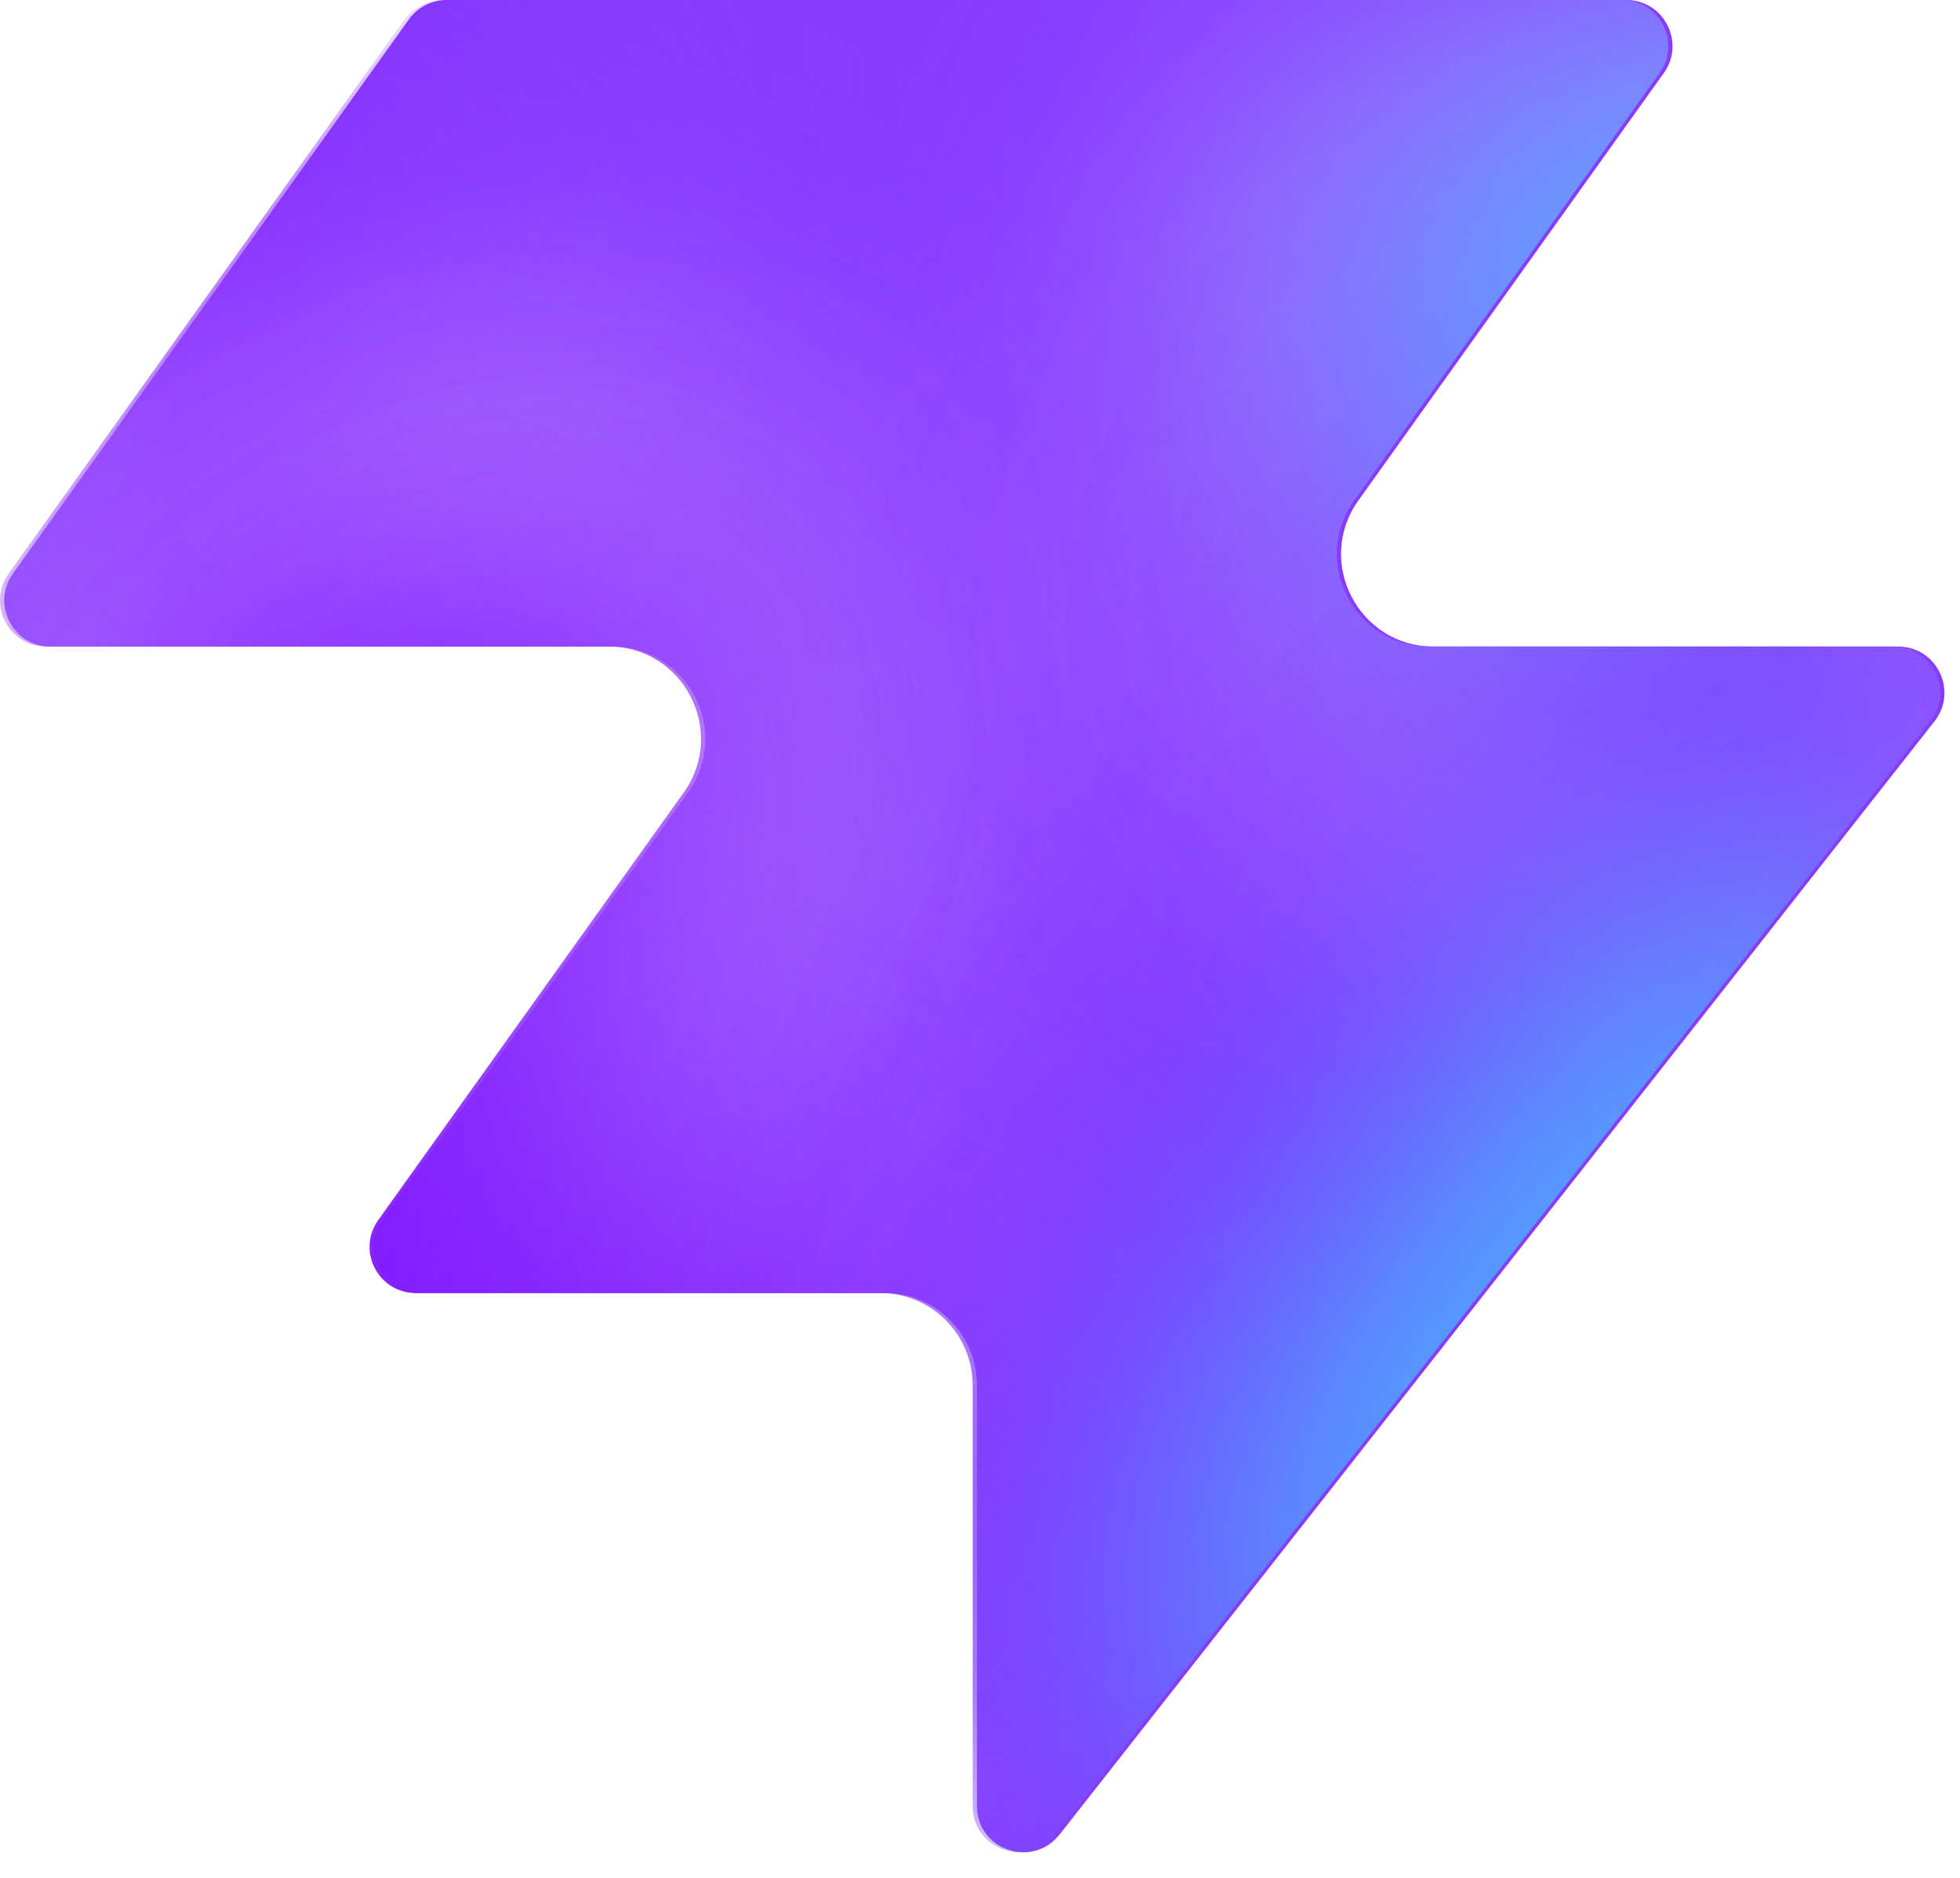
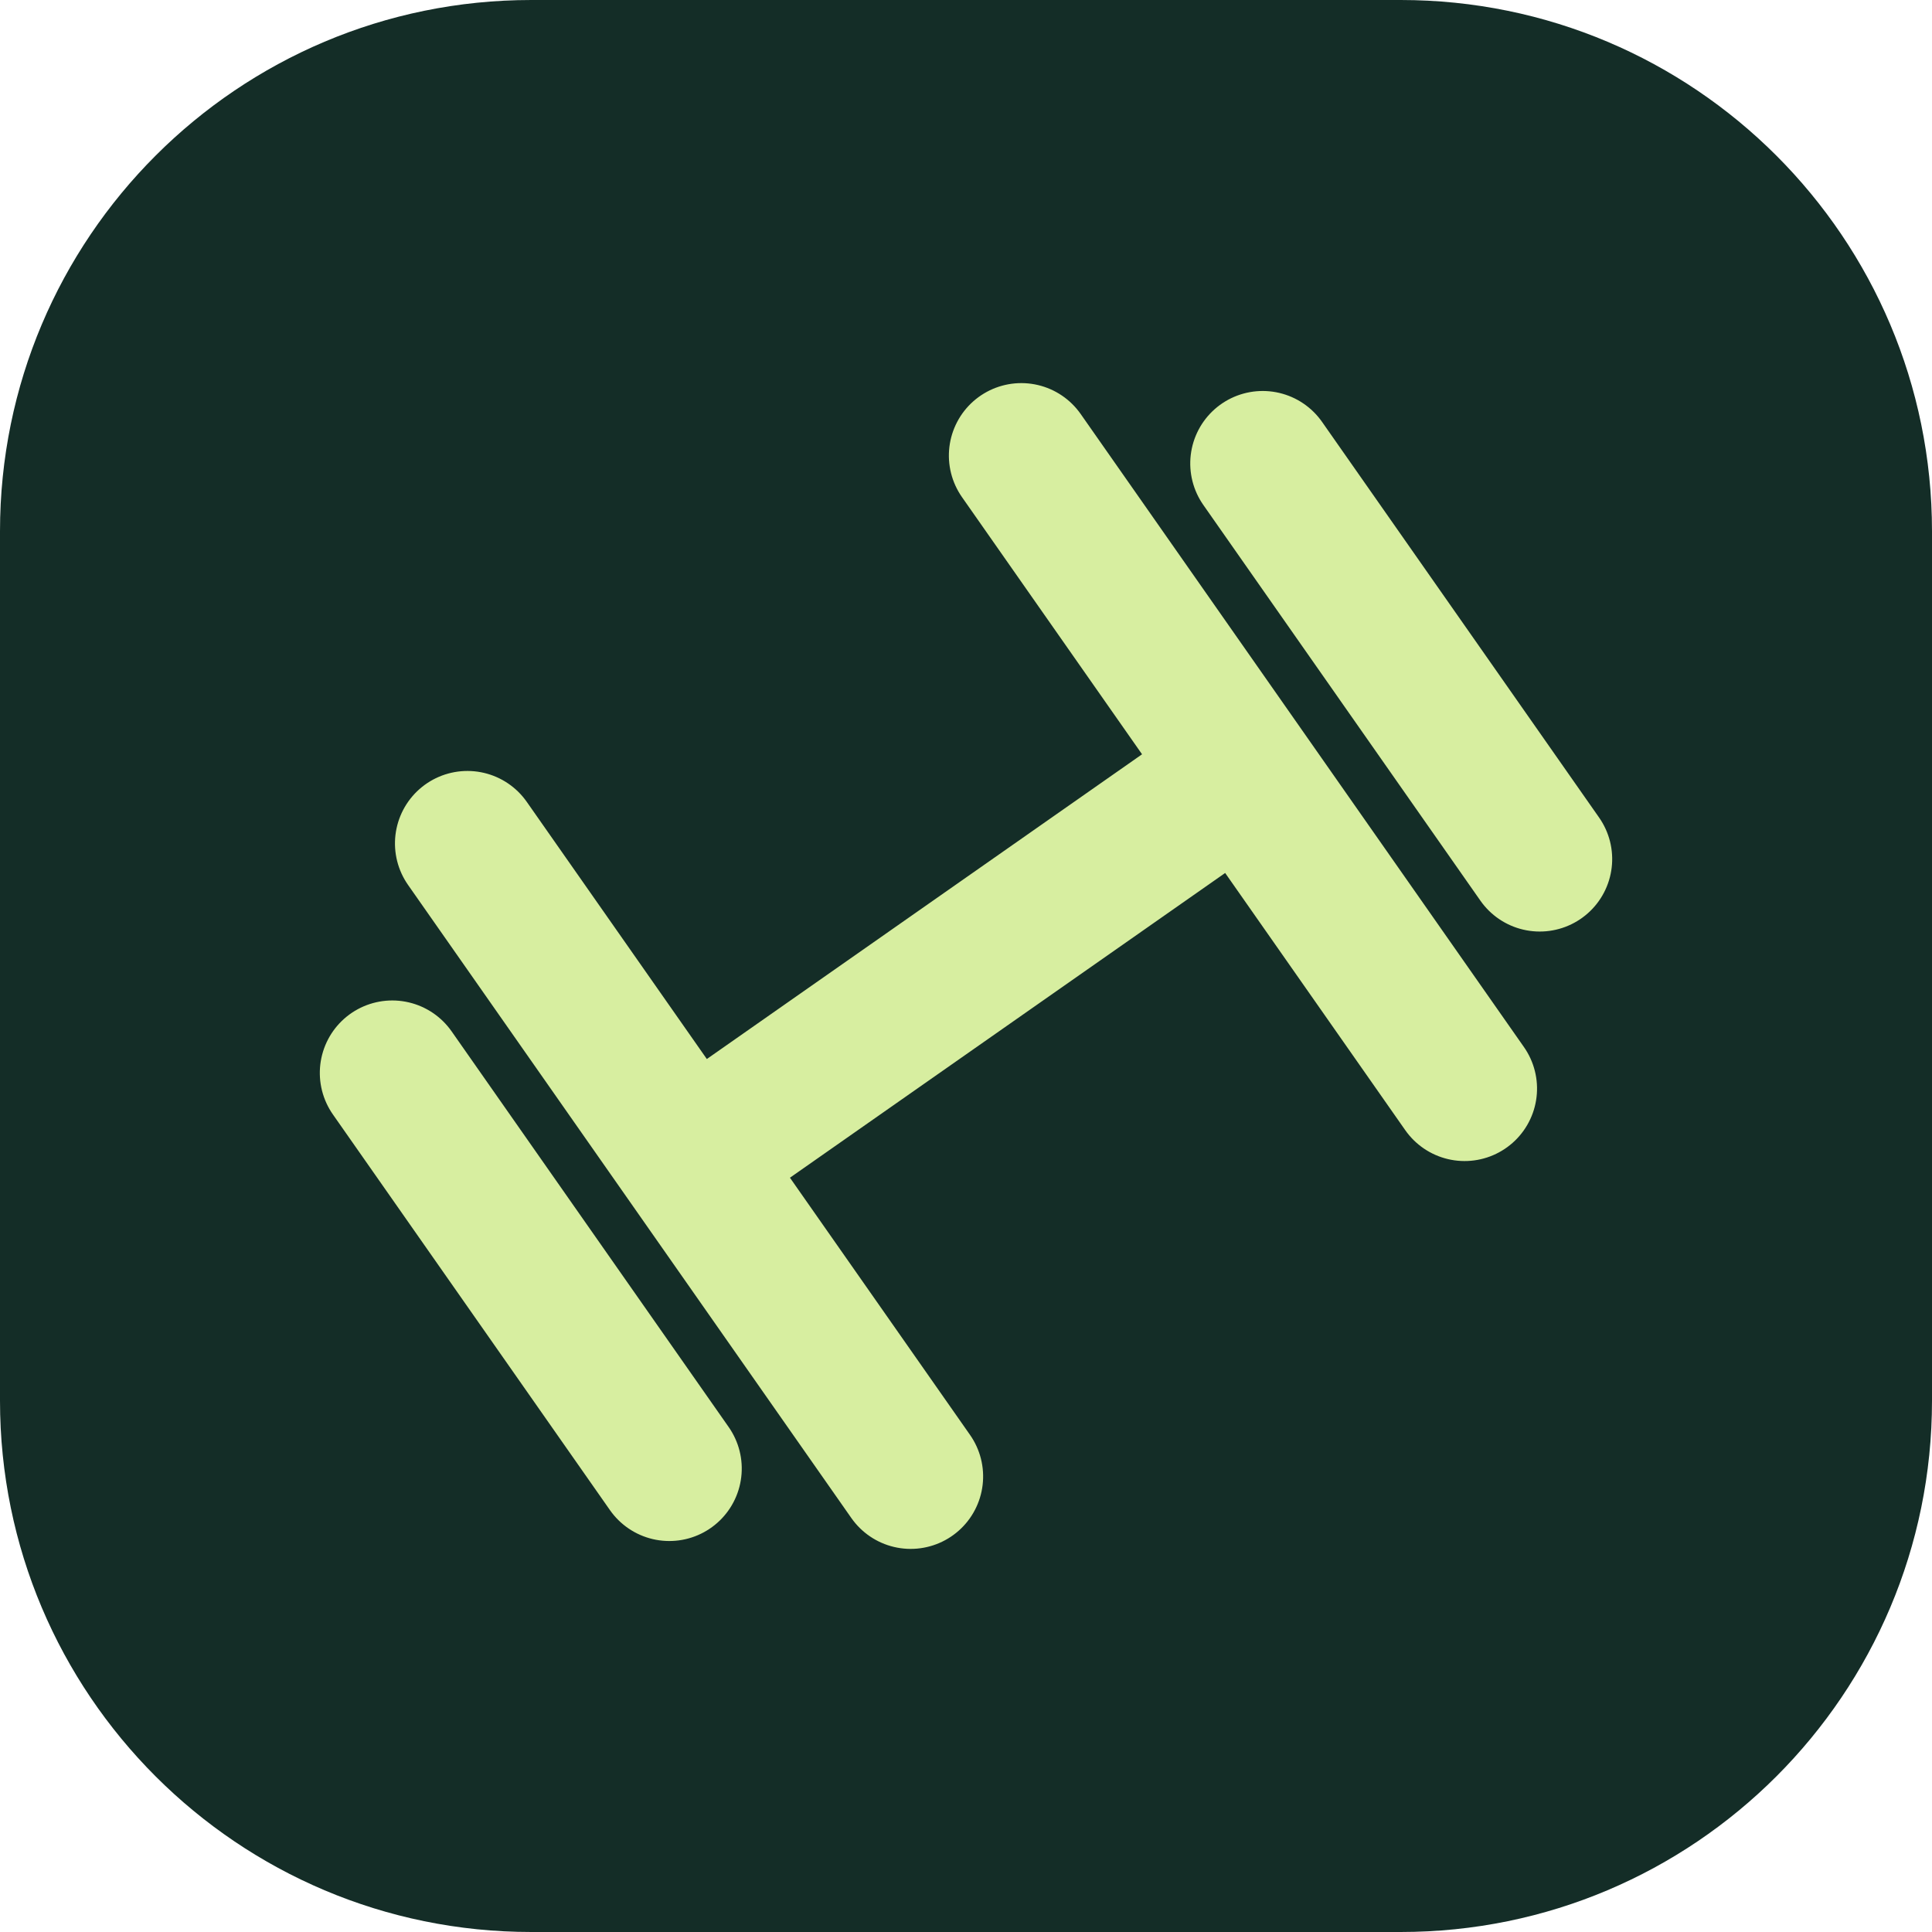
- <svg xmlns="http://www.w3.org/2000/svg" width="48" height="46" fill="none" viewBox="0 0 48 46">
-   <path fill="#863bff" d="M25.946 44.938c-.664.845-2.021.375-2.021-.698V33.937a2.26 2.26 0 0 0-2.262-2.262H10.287c-.92 0-1.456-1.04-.92-1.788l7.48-10.471c1.07-1.497 0-3.578-1.842-3.578H1.237c-.92 0-1.456-1.04-.92-1.788L10.013.474c.214-.297.556-.474.92-.474h28.894c.92 0 1.456 1.04.92 1.788l-7.48 10.471c-1.07 1.498 0 3.579 1.842 3.579h11.377c.943 0 1.473 1.088.89 1.83L25.947 44.94z" style="fill:#863bff;fill:color(display-p3 .525 .23 1);fill-opacity:1" />
-   <mask id="a" width="48" height="46" x="0" y="0" maskUnits="userSpaceOnUse" style="mask-type:alpha">
-     <path fill="#000" d="M25.842 44.938c-.664.844-2.021.375-2.021-.698V33.937a2.26 2.26 0 0 0-2.262-2.262H10.183c-.92 0-1.456-1.04-.92-1.788l7.48-10.471c1.07-1.498 0-3.579-1.842-3.579H1.133c-.92 0-1.456-1.04-.92-1.787L9.91.473c.214-.297.556-.474.92-.474h28.894c.92 0 1.456 1.04.92 1.788l-7.48 10.471c-1.07 1.498 0 3.578 1.842 3.578h11.377c.943 0 1.473 1.088.89 1.832L25.843 44.94z" style="fill:#000;fill-opacity:1" />
-   </mask>
-   <g mask="url(#a)">
-     <g filter="url(#b)">
-       <ellipse cx="5.508" cy="14.704" fill="#ede6ff" rx="5.508" ry="14.704" style="fill:#ede6ff;fill:color(display-p3 .927 .903 1);fill-opacity:1" transform="matrix(.00324 1 1 -.00324 -4.47 31.516)" />
-     </g>
-     <g filter="url(#c)">
-       <ellipse cx="10.399" cy="29.851" fill="#ede6ff" rx="10.399" ry="29.851" style="fill:#ede6ff;fill:color(display-p3 .927 .903 1);fill-opacity:1" transform="matrix(.00324 1 1 -.00324 -39.328 7.883)" />
-     </g>
-     <g filter="url(#d)">
-       <ellipse cx="5.508" cy="30.487" fill="#7e14ff" rx="5.508" ry="30.487" style="fill:#7e14ff;fill:color(display-p3 .492 .077 1);fill-opacity:1" transform="rotate(89.814 -25.913 -14.639)scale(1 -1)" />
-     </g>
-     <g filter="url(#e)">
-       <ellipse cx="5.508" cy="30.599" fill="#7e14ff" rx="5.508" ry="30.599" style="fill:#7e14ff;fill:color(display-p3 .492 .077 1);fill-opacity:1" transform="rotate(89.814 -32.644 -3.334)scale(1 -1)" />
-     </g>
-     <g filter="url(#f)">
-       <ellipse cx="5.508" cy="30.599" fill="#7e14ff" rx="5.508" ry="30.599" style="fill:#7e14ff;fill:color(display-p3 .492 .077 1);fill-opacity:1" transform="matrix(.00324 1 1 -.00324 -34.34 30.47)" />
-     </g>
-     <g filter="url(#g)">
-       <ellipse cx="14.072" cy="22.078" fill="#ede6ff" rx="14.072" ry="22.078" style="fill:#ede6ff;fill:color(display-p3 .927 .903 1);fill-opacity:1" transform="rotate(93.35 24.506 48.493)scale(-1 1)" />
-     </g>
-     <g filter="url(#h)">
-       <ellipse cx="3.47" cy="21.501" fill="#7e14ff" rx="3.47" ry="21.501" style="fill:#7e14ff;fill:color(display-p3 .492 .077 1);fill-opacity:1" transform="rotate(89.009 28.708 47.59)scale(-1 1)" />
-     </g>
-     <g filter="url(#i)">
-       <ellipse cx="3.47" cy="21.501" fill="#7e14ff" rx="3.47" ry="21.501" style="fill:#7e14ff;fill:color(display-p3 .492 .077 1);fill-opacity:1" transform="rotate(89.009 28.708 47.59)scale(-1 1)" />
-     </g>
-     <g filter="url(#j)">
-       <ellipse cx=".387" cy="8.972" fill="#7e14ff" rx="4.407" ry="29.108" style="fill:#7e14ff;fill:color(display-p3 .492 .077 1);fill-opacity:1" transform="rotate(39.51 .387 8.972)" />
-     </g>
-     <g filter="url(#k)">
-       <ellipse cx="47.523" cy="-6.092" fill="#7e14ff" rx="4.407" ry="29.108" style="fill:#7e14ff;fill:color(display-p3 .492 .077 1);fill-opacity:1" transform="rotate(37.892 47.523 -6.092)" />
-     </g>
-     <g filter="url(#l)">
-       <ellipse cx="41.412" cy="6.333" fill="#47bfff" rx="5.971" ry="9.665" style="fill:#47bfff;fill:color(display-p3 .28 .748 1);fill-opacity:1" transform="rotate(37.892 41.412 6.333)" />
-     </g>
-     <g filter="url(#m)">
-       <ellipse cx="-1.879" cy="38.332" fill="#7e14ff" rx="4.407" ry="29.108" style="fill:#7e14ff;fill:color(display-p3 .492 .077 1);fill-opacity:1" transform="rotate(37.892 -1.88 38.332)" />
-     </g>
-     <g filter="url(#n)">
-       <ellipse cx="-1.879" cy="38.332" fill="#7e14ff" rx="4.407" ry="29.108" style="fill:#7e14ff;fill:color(display-p3 .492 .077 1);fill-opacity:1" transform="rotate(37.892 -1.88 38.332)" />
-     </g>
-     <g filter="url(#o)">
-       <ellipse cx="35.651" cy="29.907" fill="#7e14ff" rx="4.407" ry="29.108" style="fill:#7e14ff;fill:color(display-p3 .492 .077 1);fill-opacity:1" transform="rotate(37.892 35.651 29.907)" />
-     </g>
-     <g filter="url(#p)">
-       <ellipse cx="38.418" cy="32.4" fill="#47bfff" rx="5.971" ry="15.297" style="fill:#47bfff;fill:color(display-p3 .28 .748 1);fill-opacity:1" transform="rotate(37.892 38.418 32.4)" />
-     </g>
+ <svg xmlns="http://www.w3.org/2000/svg" viewBox="0 0 40 40">
+   <rect width="40" height="40" rx="11" fill="#142d27" />
+   <g stroke="#d7eea0" stroke-width="3" fill="none" stroke-linecap="round" transform="rotate(-35 20 20)">
+     <path d="M13 20h14M9 15v10M13 12v16M27 12v16M31 15v10" />
  </g>
-   <defs>
-     <filter id="b" width="60.045" height="41.654" x="-19.77" y="16.149" color-interpolation-filters="sRGB" filterUnits="userSpaceOnUse">
-       <feFlood flood-opacity="0" result="BackgroundImageFix" />
-       <feBlend in="SourceGraphic" in2="BackgroundImageFix" result="shape" />
-       <feGaussianBlur result="effect1_foregroundBlur_2002_17158" stdDeviation="7.659" />
-     </filter>
-     <filter id="c" width="90.34" height="51.437" x="-54.613" y="-7.533" color-interpolation-filters="sRGB" filterUnits="userSpaceOnUse">
-       <feFlood flood-opacity="0" result="BackgroundImageFix" />
-       <feBlend in="SourceGraphic" in2="BackgroundImageFix" result="shape" />
-       <feGaussianBlur result="effect1_foregroundBlur_2002_17158" stdDeviation="7.659" />
-     </filter>
-     <filter id="d" width="79.355" height="29.4" x="-49.64" y="2.03" color-interpolation-filters="sRGB" filterUnits="userSpaceOnUse">
-       <feFlood flood-opacity="0" result="BackgroundImageFix" />
-       <feBlend in="SourceGraphic" in2="BackgroundImageFix" result="shape" />
-       <feGaussianBlur result="effect1_foregroundBlur_2002_17158" stdDeviation="4.596" />
-     </filter>
-     <filter id="e" width="79.579" height="29.4" x="-45.045" y="20.029" color-interpolation-filters="sRGB" filterUnits="userSpaceOnUse">
-       <feFlood flood-opacity="0" result="BackgroundImageFix" />
-       <feBlend in="SourceGraphic" in2="BackgroundImageFix" result="shape" />
-       <feGaussianBlur result="effect1_foregroundBlur_2002_17158" stdDeviation="4.596" />
-     </filter>
-     <filter id="f" width="79.579" height="29.4" x="-43.513" y="21.178" color-interpolation-filters="sRGB" filterUnits="userSpaceOnUse">
-       <feFlood flood-opacity="0" result="BackgroundImageFix" />
-       <feBlend in="SourceGraphic" in2="BackgroundImageFix" result="shape" />
-       <feGaussianBlur result="effect1_foregroundBlur_2002_17158" stdDeviation="4.596" />
-     </filter>
-     <filter id="g" width="74.749" height="58.852" x="15.756" y="-17.901" color-interpolation-filters="sRGB" filterUnits="userSpaceOnUse">
-       <feFlood flood-opacity="0" result="BackgroundImageFix" />
-       <feBlend in="SourceGraphic" in2="BackgroundImageFix" result="shape" />
-       <feGaussianBlur result="effect1_foregroundBlur_2002_17158" stdDeviation="7.659" />
-     </filter>
-     <filter id="h" width="61.377" height="25.362" x="23.548" y="2.284" color-interpolation-filters="sRGB" filterUnits="userSpaceOnUse">
-       <feFlood flood-opacity="0" result="BackgroundImageFix" />
-       <feBlend in="SourceGraphic" in2="BackgroundImageFix" result="shape" />
-       <feGaussianBlur result="effect1_foregroundBlur_2002_17158" stdDeviation="4.596" />
-     </filter>
-     <filter id="i" width="61.377" height="25.362" x="23.548" y="2.284" color-interpolation-filters="sRGB" filterUnits="userSpaceOnUse">
-       <feFlood flood-opacity="0" result="BackgroundImageFix" />
-       <feBlend in="SourceGraphic" in2="BackgroundImageFix" result="shape" />
-       <feGaussianBlur result="effect1_foregroundBlur_2002_17158" stdDeviation="4.596" />
-     </filter>
-     <filter id="j" width="56.045" height="63.649" x="-27.636" y="-22.853" color-interpolation-filters="sRGB" filterUnits="userSpaceOnUse">
-       <feFlood flood-opacity="0" result="BackgroundImageFix" />
-       <feBlend in="SourceGraphic" in2="BackgroundImageFix" result="shape" />
-       <feGaussianBlur result="effect1_foregroundBlur_2002_17158" stdDeviation="4.596" />
-     </filter>
-     <filter id="k" width="54.814" height="64.646" x="20.116" y="-38.415" color-interpolation-filters="sRGB" filterUnits="userSpaceOnUse">
-       <feFlood flood-opacity="0" result="BackgroundImageFix" />
-       <feBlend in="SourceGraphic" in2="BackgroundImageFix" result="shape" />
-       <feGaussianBlur result="effect1_foregroundBlur_2002_17158" stdDeviation="4.596" />
-     </filter>
-     <filter id="l" width="33.541" height="35.313" x="24.641" y="-11.323" color-interpolation-filters="sRGB" filterUnits="userSpaceOnUse">
-       <feFlood flood-opacity="0" result="BackgroundImageFix" />
-       <feBlend in="SourceGraphic" in2="BackgroundImageFix" result="shape" />
-       <feGaussianBlur result="effect1_foregroundBlur_2002_17158" stdDeviation="4.596" />
-     </filter>
-     <filter id="m" width="54.814" height="64.646" x="-29.286" y="6.009" color-interpolation-filters="sRGB" filterUnits="userSpaceOnUse">
-       <feFlood flood-opacity="0" result="BackgroundImageFix" />
-       <feBlend in="SourceGraphic" in2="BackgroundImageFix" result="shape" />
-       <feGaussianBlur result="effect1_foregroundBlur_2002_17158" stdDeviation="4.596" />
-     </filter>
-     <filter id="n" width="54.814" height="64.646" x="-29.286" y="6.009" color-interpolation-filters="sRGB" filterUnits="userSpaceOnUse">
-       <feFlood flood-opacity="0" result="BackgroundImageFix" />
-       <feBlend in="SourceGraphic" in2="BackgroundImageFix" result="shape" />
-       <feGaussianBlur result="effect1_foregroundBlur_2002_17158" stdDeviation="4.596" />
-     </filter>
-     <filter id="o" width="54.814" height="64.646" x="8.244" y="-2.416" color-interpolation-filters="sRGB" filterUnits="userSpaceOnUse">
-       <feFlood flood-opacity="0" result="BackgroundImageFix" />
-       <feBlend in="SourceGraphic" in2="BackgroundImageFix" result="shape" />
-       <feGaussianBlur result="effect1_foregroundBlur_2002_17158" stdDeviation="4.596" />
-     </filter>
-     <filter id="p" width="39.409" height="43.623" x="18.713" y="10.588" color-interpolation-filters="sRGB" filterUnits="userSpaceOnUse">
-       <feFlood flood-opacity="0" result="BackgroundImageFix" />
-       <feBlend in="SourceGraphic" in2="BackgroundImageFix" result="shape" />
-       <feGaussianBlur result="effect1_foregroundBlur_2002_17158" stdDeviation="4.596" />
-     </filter>
-   </defs>
</svg>
